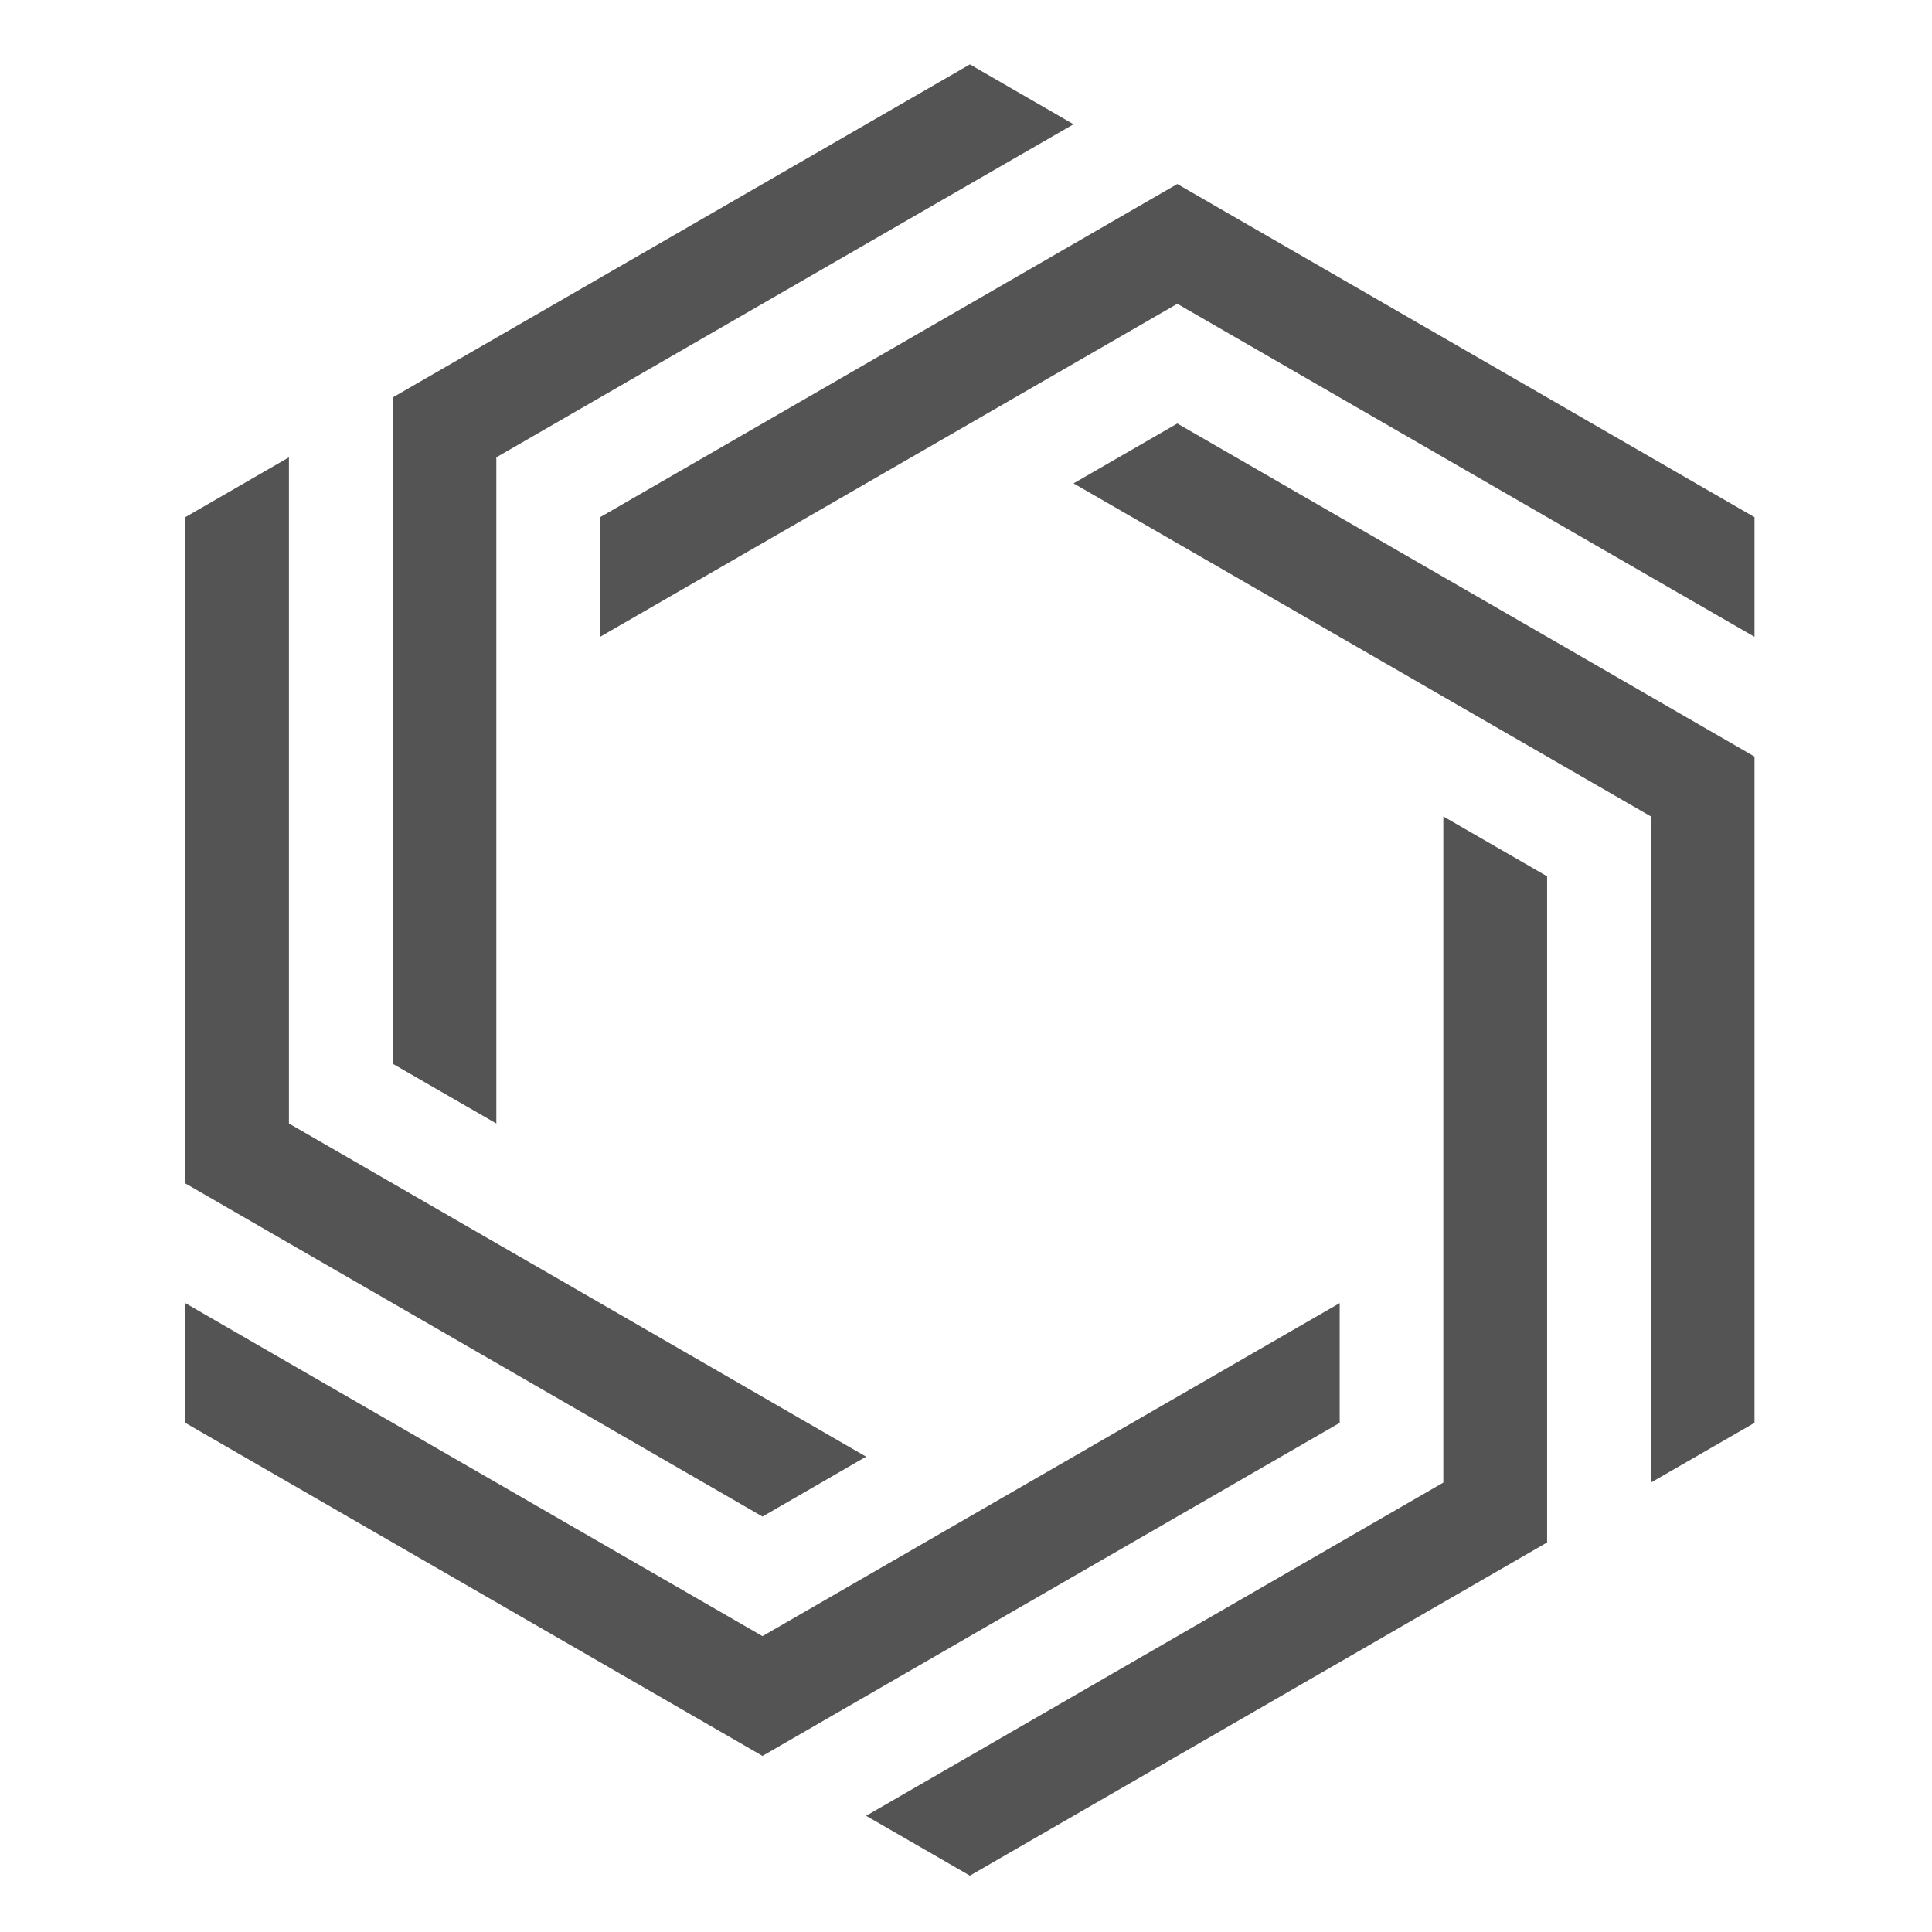
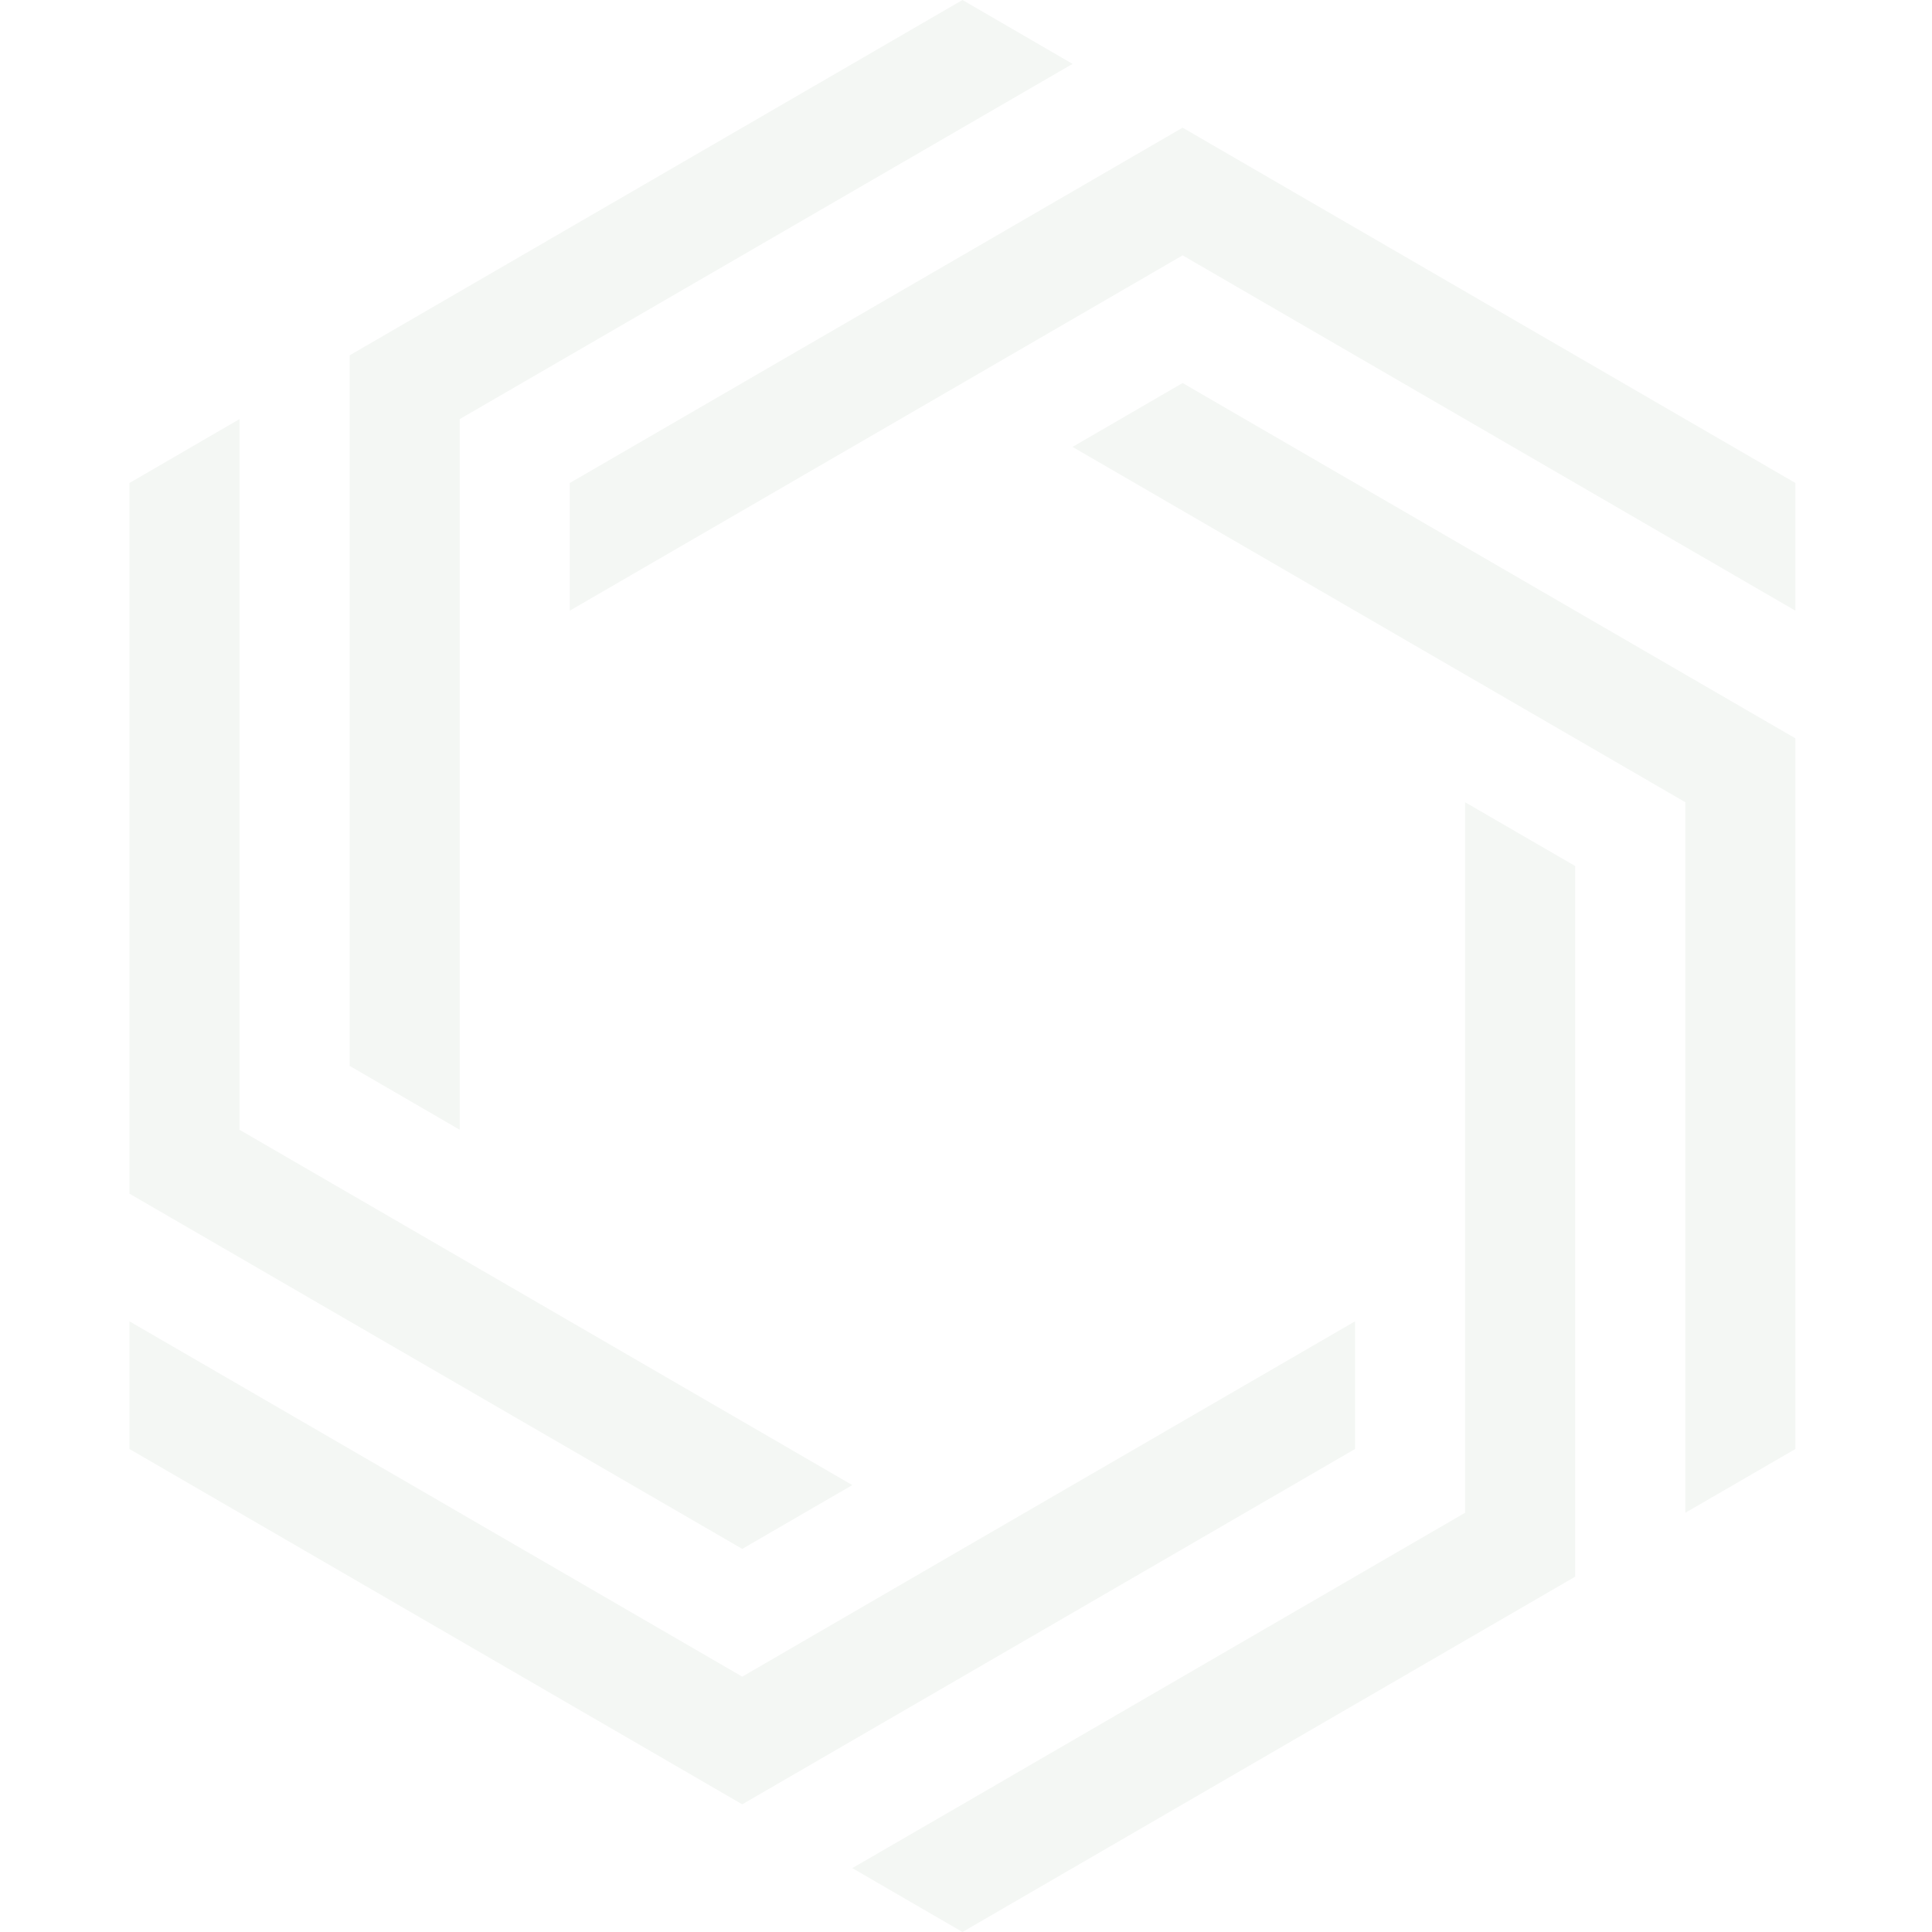
<svg xmlns="http://www.w3.org/2000/svg" width="80" zoomAndPan="magnify" viewBox="0 0 60 60" height="80" preserveAspectRatio="xMidYMid meet" version="1.0">
  <defs>
-     <clipPath id="c2fc5d123a">
-       <path d="M 33.332 13.148 L 54.488 13.148 L 54.488 46.062 L 33.332 46.062 Z M 33.332 13.148 " clip-rule="nonzero" />
+     <clipPath id="4d68c70cbb">
+       <path d="M 33.301 11.891 L 55.758 11.891 L 55.758 47 L 33.301 47 Z M 33.301 11.891 " clip-rule="nonzero" />
    </clipPath>
-     <clipPath id="ae530052cd">
-       <path d="M 5.742 40 L 42 40 L 42 55 L 5.742 55 Z M 5.742 40 " clip-rule="nonzero" />
+     <clipPath id="4be7d28150">
+       <path d="M 4.012 41 L 43 41 L 43 57 L 4.012 57 Z M 4.012 41 " clip-rule="nonzero" />
    </clipPath>
-     <clipPath id="59b04942f3">
-       <path d="M 18.562 5.691 L 54.488 5.691 L 54.488 19.852 L 18.562 19.852 Z M 18.562 5.691 " clip-rule="nonzero" />
+     <clipPath id="0cb060eb8b">
+       <path d="M 17.621 3.938 L 55.758 3.938 L 55.758 19 L 17.621 19 Z M 17.621 3.938 " clip-rule="nonzero" />
    </clipPath>
-     <clipPath id="5c59d561ee">
-       <path d="M 5.742 14 L 27 14 L 27 48 L 5.742 48 Z M 5.742 14 " clip-rule="nonzero" />
+     <clipPath id="102a79e845">
+       <path d="M 4.012 13 L 27 13 L 27 49 L 4.012 49 Z M 4.012 13 " clip-rule="nonzero" />
    </clipPath>
-     <clipPath id="c51a34ec3e">
-       <path d="M 26.852 25.348 L 48.102 25.348 L 48.102 58.25 L 26.852 58.25 Z M 26.852 25.348 " clip-rule="nonzero" />
+     <clipPath id="458c80abbc">
+       <path d="M 26.418 24.906 L 48.98 24.906 L 48.98 60 L 26.418 60 Z M 26.418 24.906 " clip-rule="nonzero" />
    </clipPath>
  </defs>
-   <g clip-path="url(#c2fc5d123a)">
-     <path fill="#545454" d="M 54.488 23.496 L 48.047 19.777 L 36.562 13.152 L 33.34 15.012 L 43.004 20.586 L 44.824 21.637 L 51.27 25.355 L 51.27 46.043 L 54.488 44.188 L 54.488 23.496 " fill-opacity="1" fill-rule="nonzero" />
+   <g clip-path="url(#4d68c70cbb)">
+     <path fill="#f4f7f4" d="M 55.758 22.93 L 48.918 18.965 L 36.727 11.895 L 33.309 13.879 L 43.566 19.828 L 45.5 20.949 L 52.34 24.914 L 52.34 46.98 L 55.758 45 L 55.758 22.93 " fill-opacity="1" fill-rule="nonzero" />
  </g>
-   <g clip-path="url(#ae530052cd)">
-     <path fill="#545454" d="M 30.121 50.812 L 41.605 44.188 L 41.605 40.469 L 30.121 47.094 L 23.68 50.812 L 8.973 42.328 L 5.754 40.469 L 5.754 44.188 L 23.68 54.531 L 30.121 50.812 " fill-opacity="1" fill-rule="nonzero" />
+   <g clip-path="url(#4be7d28150)">
+     <path fill="#f4f7f4" d="M 29.891 52.07 L 42.082 45 L 42.082 41.035 L 29.891 48.102 L 23.051 52.07 L 7.438 43.016 L 4.02 41.035 L 4.02 45 L 23.051 56.035 L 29.891 52.07 " fill-opacity="1" fill-rule="nonzero" />
  </g>
-   <g clip-path="url(#59b04942f3)">
-     <path fill="#545454" d="M 36.562 5.715 L 30.121 9.434 L 18.637 16.062 L 18.637 19.777 L 30.121 13.152 L 36.562 9.434 L 51.27 17.922 L 54.488 19.777 L 54.488 16.062 L 36.562 5.715 " fill-opacity="1" fill-rule="nonzero" />
+   <g clip-path="url(#0cb060eb8b)">
+     <path fill="#f4f7f4" d="M 36.727 3.965 L 29.891 7.93 L 17.695 15 L 17.695 18.965 L 29.891 11.895 L 36.727 7.93 L 52.34 16.984 L 55.758 18.965 L 55.758 15 L 36.727 3.965 " fill-opacity="1" fill-rule="nonzero" />
  </g>
-   <g clip-path="url(#5c59d561ee)">
-     <path fill="#545454" d="M 8.973 38.609 L 12.195 40.469 L 23.68 47.098 L 26.898 45.238 L 17.238 39.66 L 15.414 38.609 L 8.973 34.891 L 8.973 14.203 L 5.754 16.062 L 5.754 36.75 L 8.973 38.609 " fill-opacity="1" fill-rule="nonzero" />
+   <g clip-path="url(#102a79e845)">
+     <path fill="#f4f7f4" d="M 7.438 39.051 L 10.859 41.035 L 23.051 48.102 L 26.469 46.121 L 16.211 40.172 L 14.277 39.051 L 7.438 35.086 L 7.438 13.016 L 4.02 15 L 4.02 37.07 L 7.438 39.051 " fill-opacity="1" fill-rule="nonzero" />
  </g>
-   <g clip-path="url(#c51a34ec3e)">
-     <path fill="#545454" d="M 48.047 27.215 L 44.824 25.355 L 44.824 46.043 L 30.121 54.531 L 26.898 56.391 L 30.121 58.25 L 48.047 47.902 L 48.047 27.215 " fill-opacity="1" fill-rule="nonzero" />
+   <g clip-path="url(#458c80abbc)">
+     <path fill="#f4f7f4" d="M 48.918 26.895 L 45.5 24.914 L 45.5 46.98 L 29.891 56.035 L 26.469 58.016 L 29.891 60 L 48.918 48.965 L 48.918 26.895 " fill-opacity="1" fill-rule="nonzero" />
  </g>
-   <path fill="#545454" d="M 12.195 33.035 L 15.414 34.891 L 15.414 14.203 L 30.121 5.715 L 33.34 3.859 L 30.121 2 L 12.195 12.344 L 12.195 33.035 " fill-opacity="1" fill-rule="nonzero" />
+   <path fill="#f4f7f4" d="M 10.859 33.102 L 14.277 35.086 L 14.277 13.016 L 29.891 3.965 L 33.309 1.984 L 29.891 0 L 10.859 11.035 L 10.859 33.102 " fill-opacity="1" fill-rule="nonzero" />
</svg>
